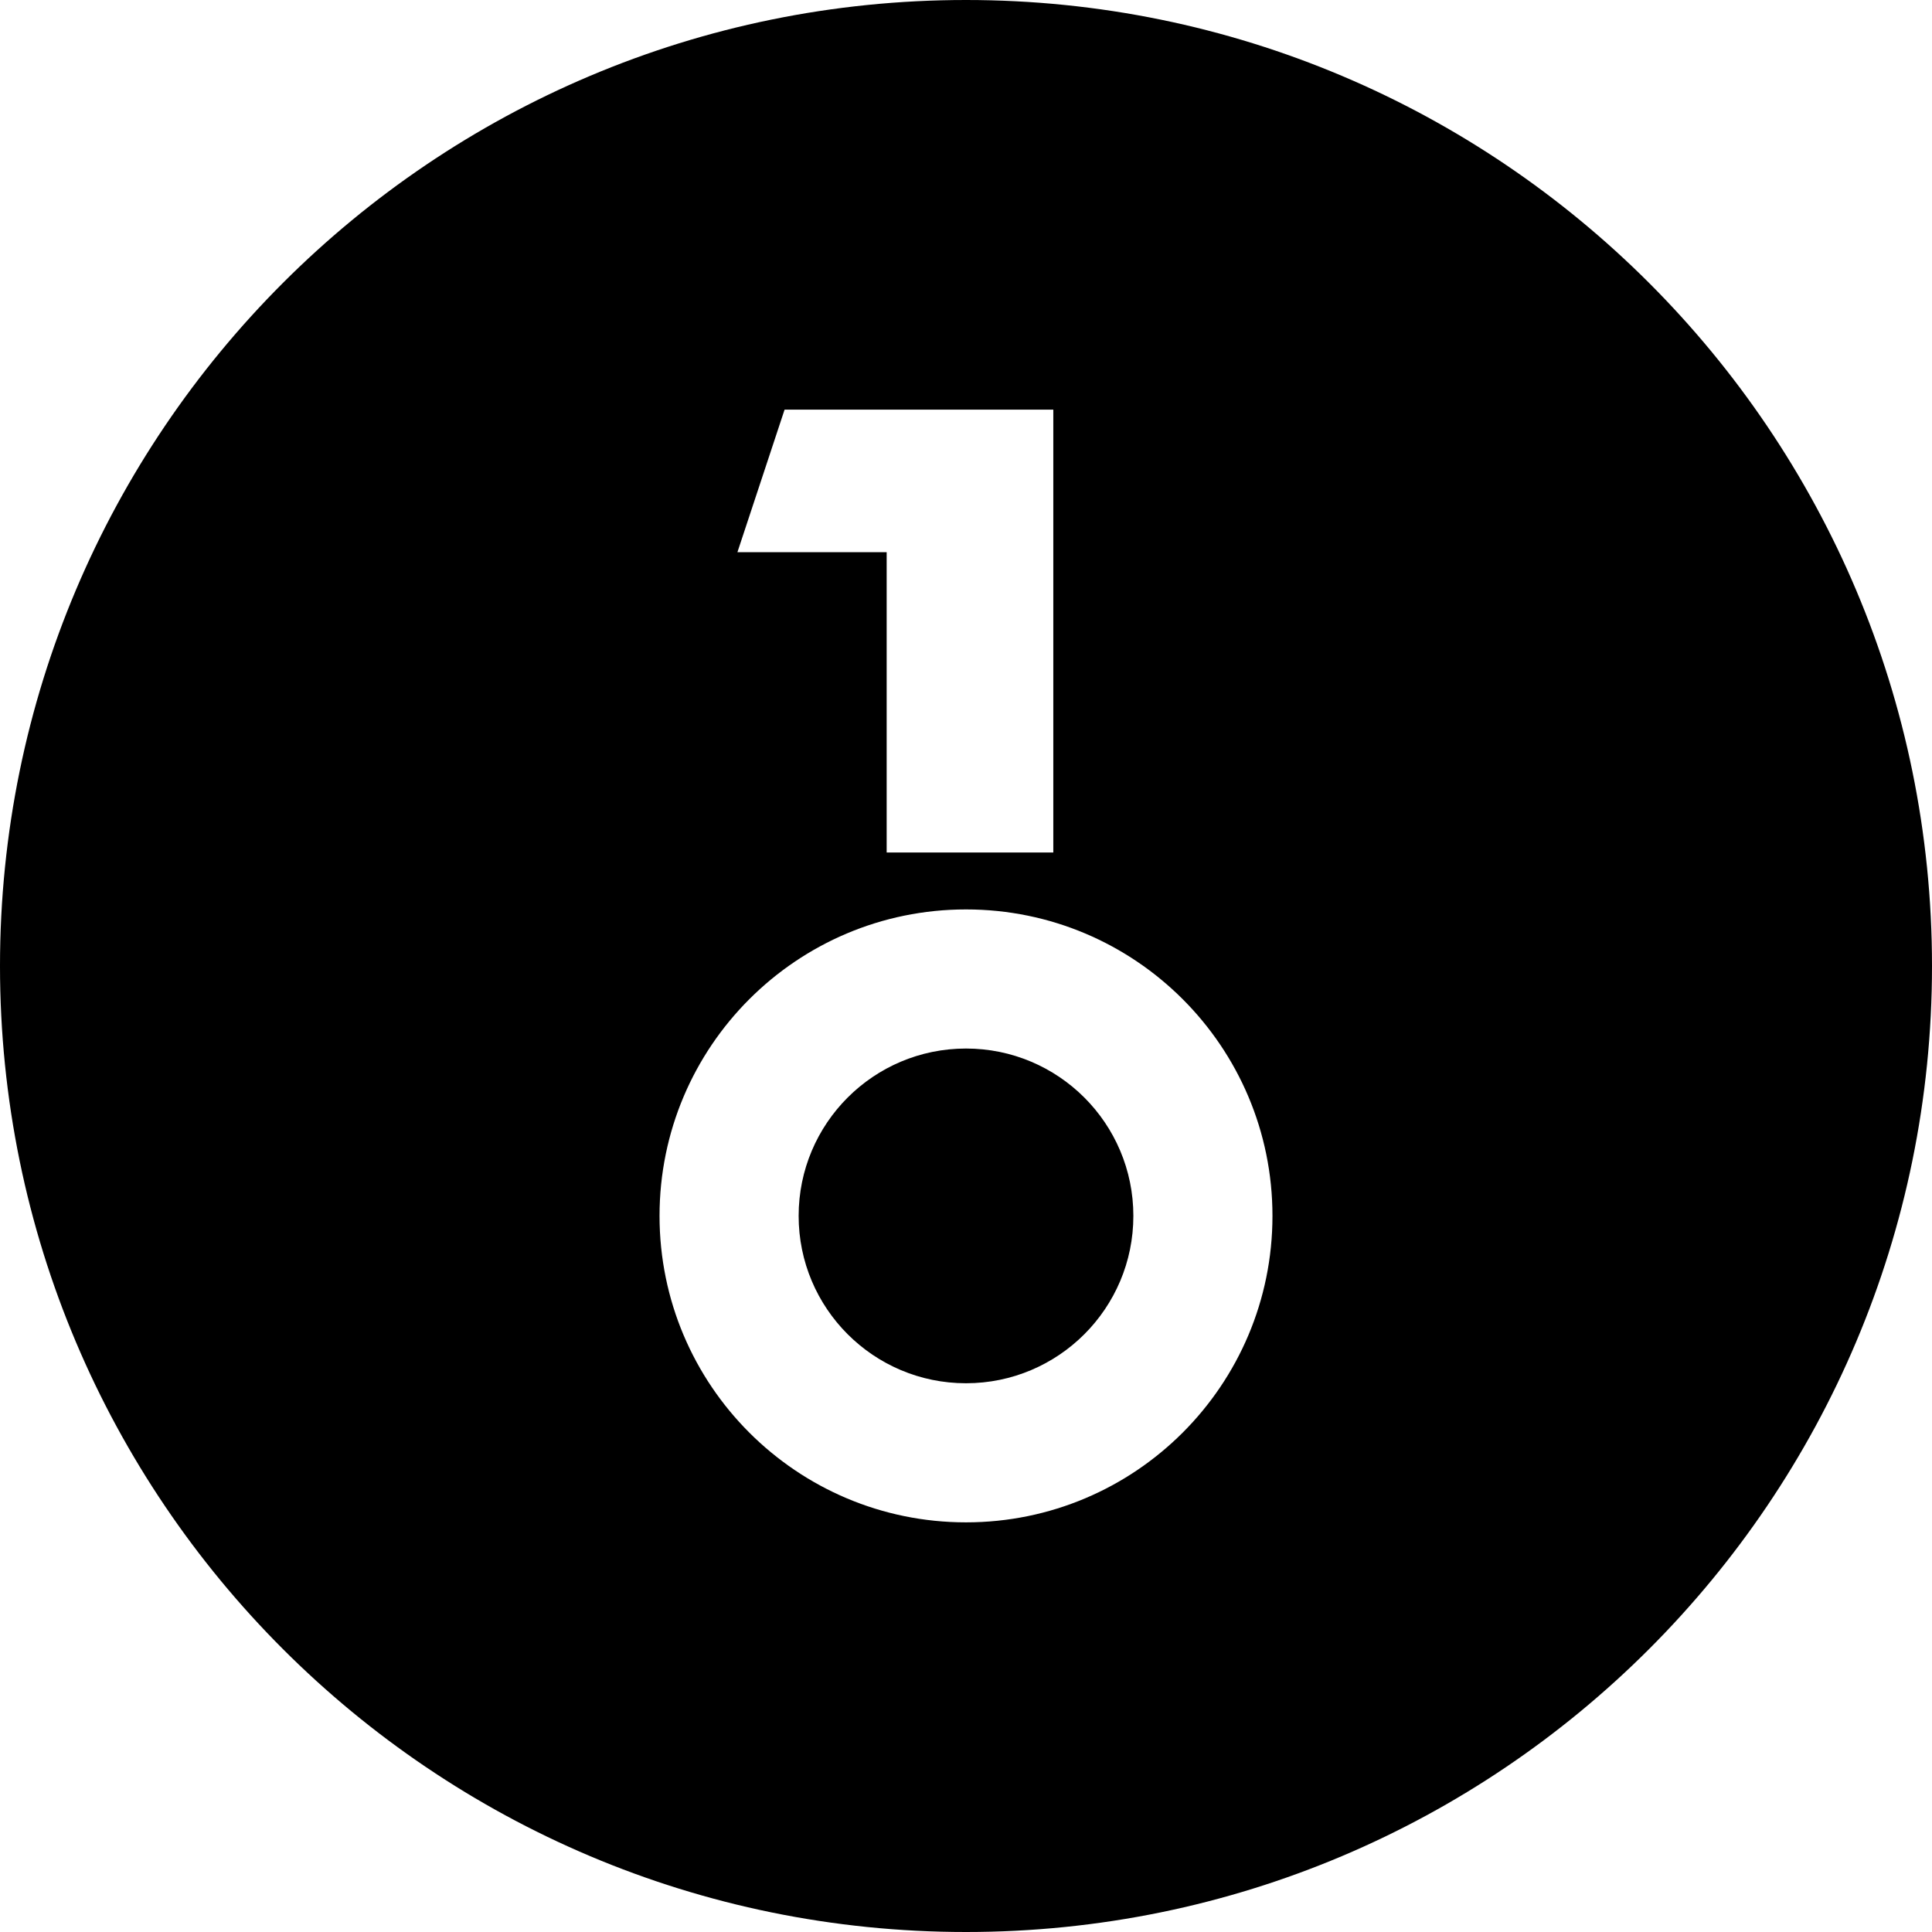
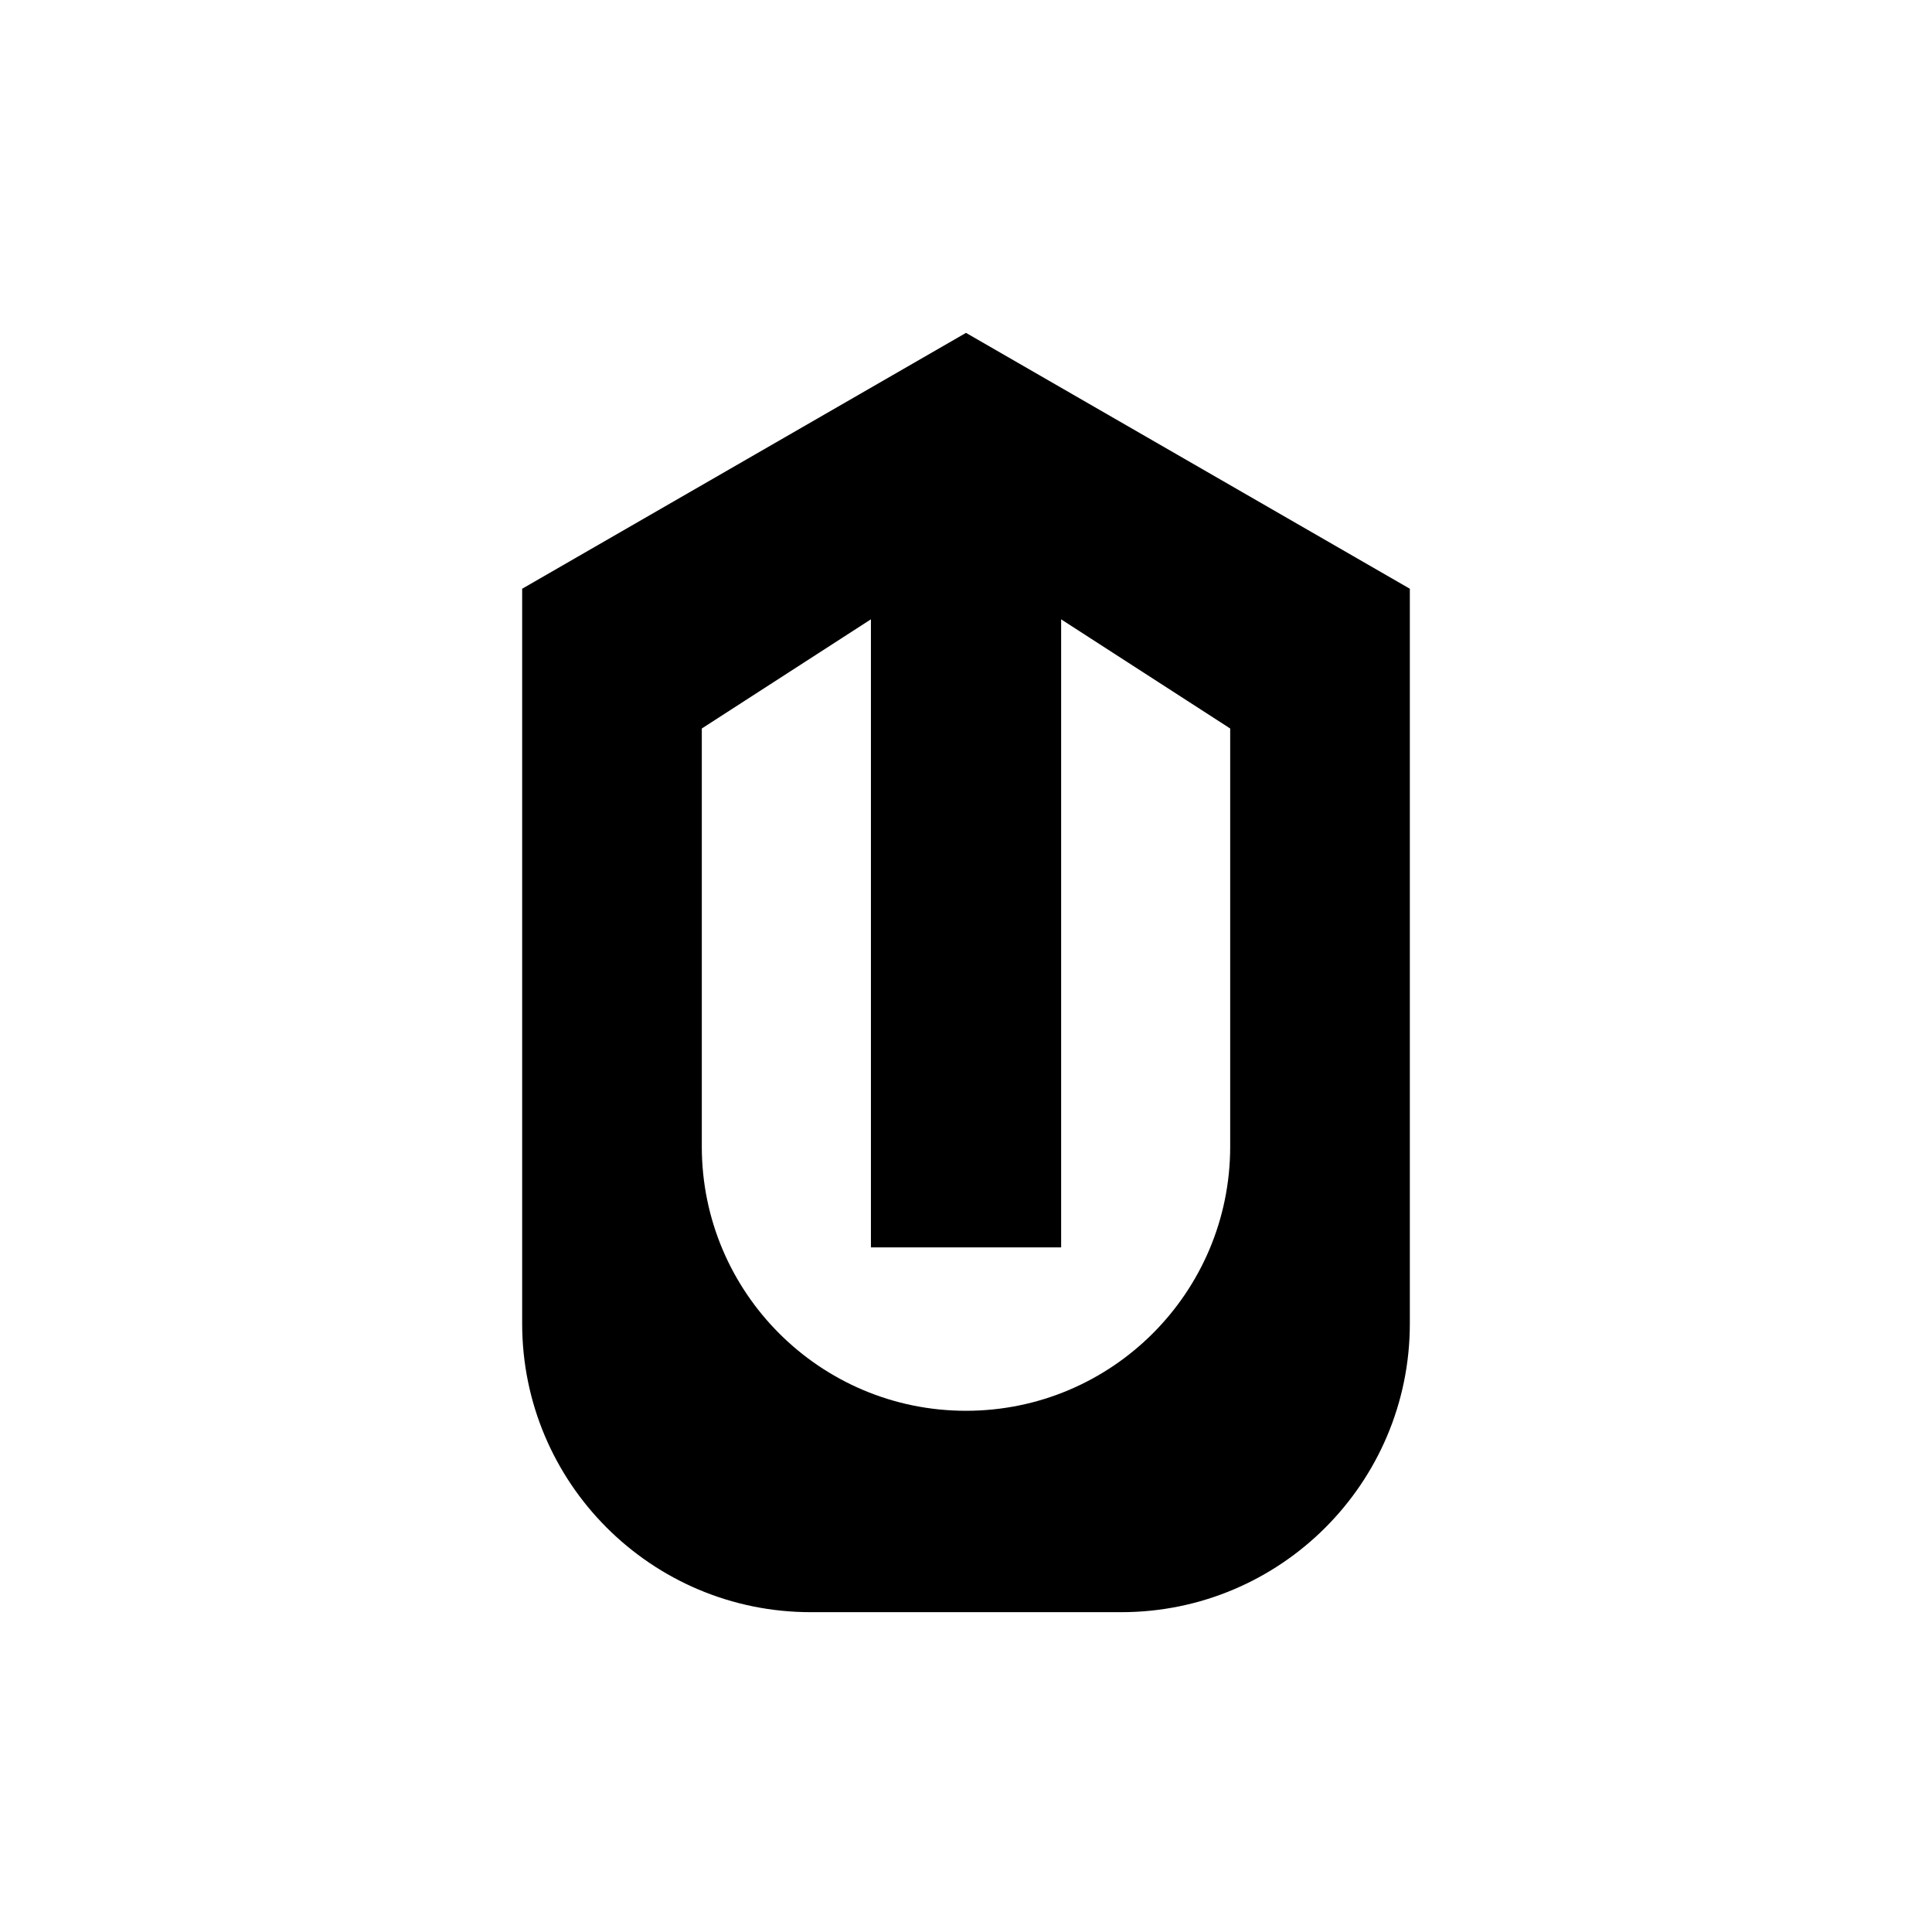
- <svg xmlns="http://www.w3.org/2000/svg" viewBox="0 0 32 32" fill="none">
-   <path fill-rule="evenodd" clip-rule="evenodd" d="M16 0C7.163 0 0 7.163 0 16C0 24.837 7.163 32 16 32C24.837 32 32 24.837 32 16C32 7.163 24.837 0 16 0ZM12.995 6.785H17.446V14.12H14.686V9.146H12.214L12.995 6.785ZM16 25.215C18.804 25.215 21.076 22.943 21.076 20.139C21.076 17.336 18.804 15.063 16 15.063C13.197 15.063 10.924 17.336 10.924 20.139C10.924 22.943 13.197 25.215 16 25.215ZM16 22.911C17.531 22.911 18.772 21.67 18.772 20.139C18.772 18.608 17.531 17.367 16 17.367C14.469 17.367 13.228 18.608 13.228 20.139C13.228 21.67 14.469 22.911 16 22.911Z" fill="currentColor" />
+ <svg xmlns="http://www.w3.org/2000/svg" viewBox="0 0 296 296" fill="none">
+   <path d="M216 90.2v112.58c0 24.422-19.798 44.22-44.22 44.22h-47.56C99.798 247 80 227.202 80 202.78V90.2L148 51l68 39.2Zm-108.477 21.412v64.057c0 22.354 18.123 40.477 40.477 40.477s40.476-18.123 40.476-40.477v-64.057L148 85.479l-40.477 26.133Z" fill="currentColor" />
+   <path d="M133.434 61.778h29.143v129.333h-29.143z" fill="currentColor" />
</svg>
